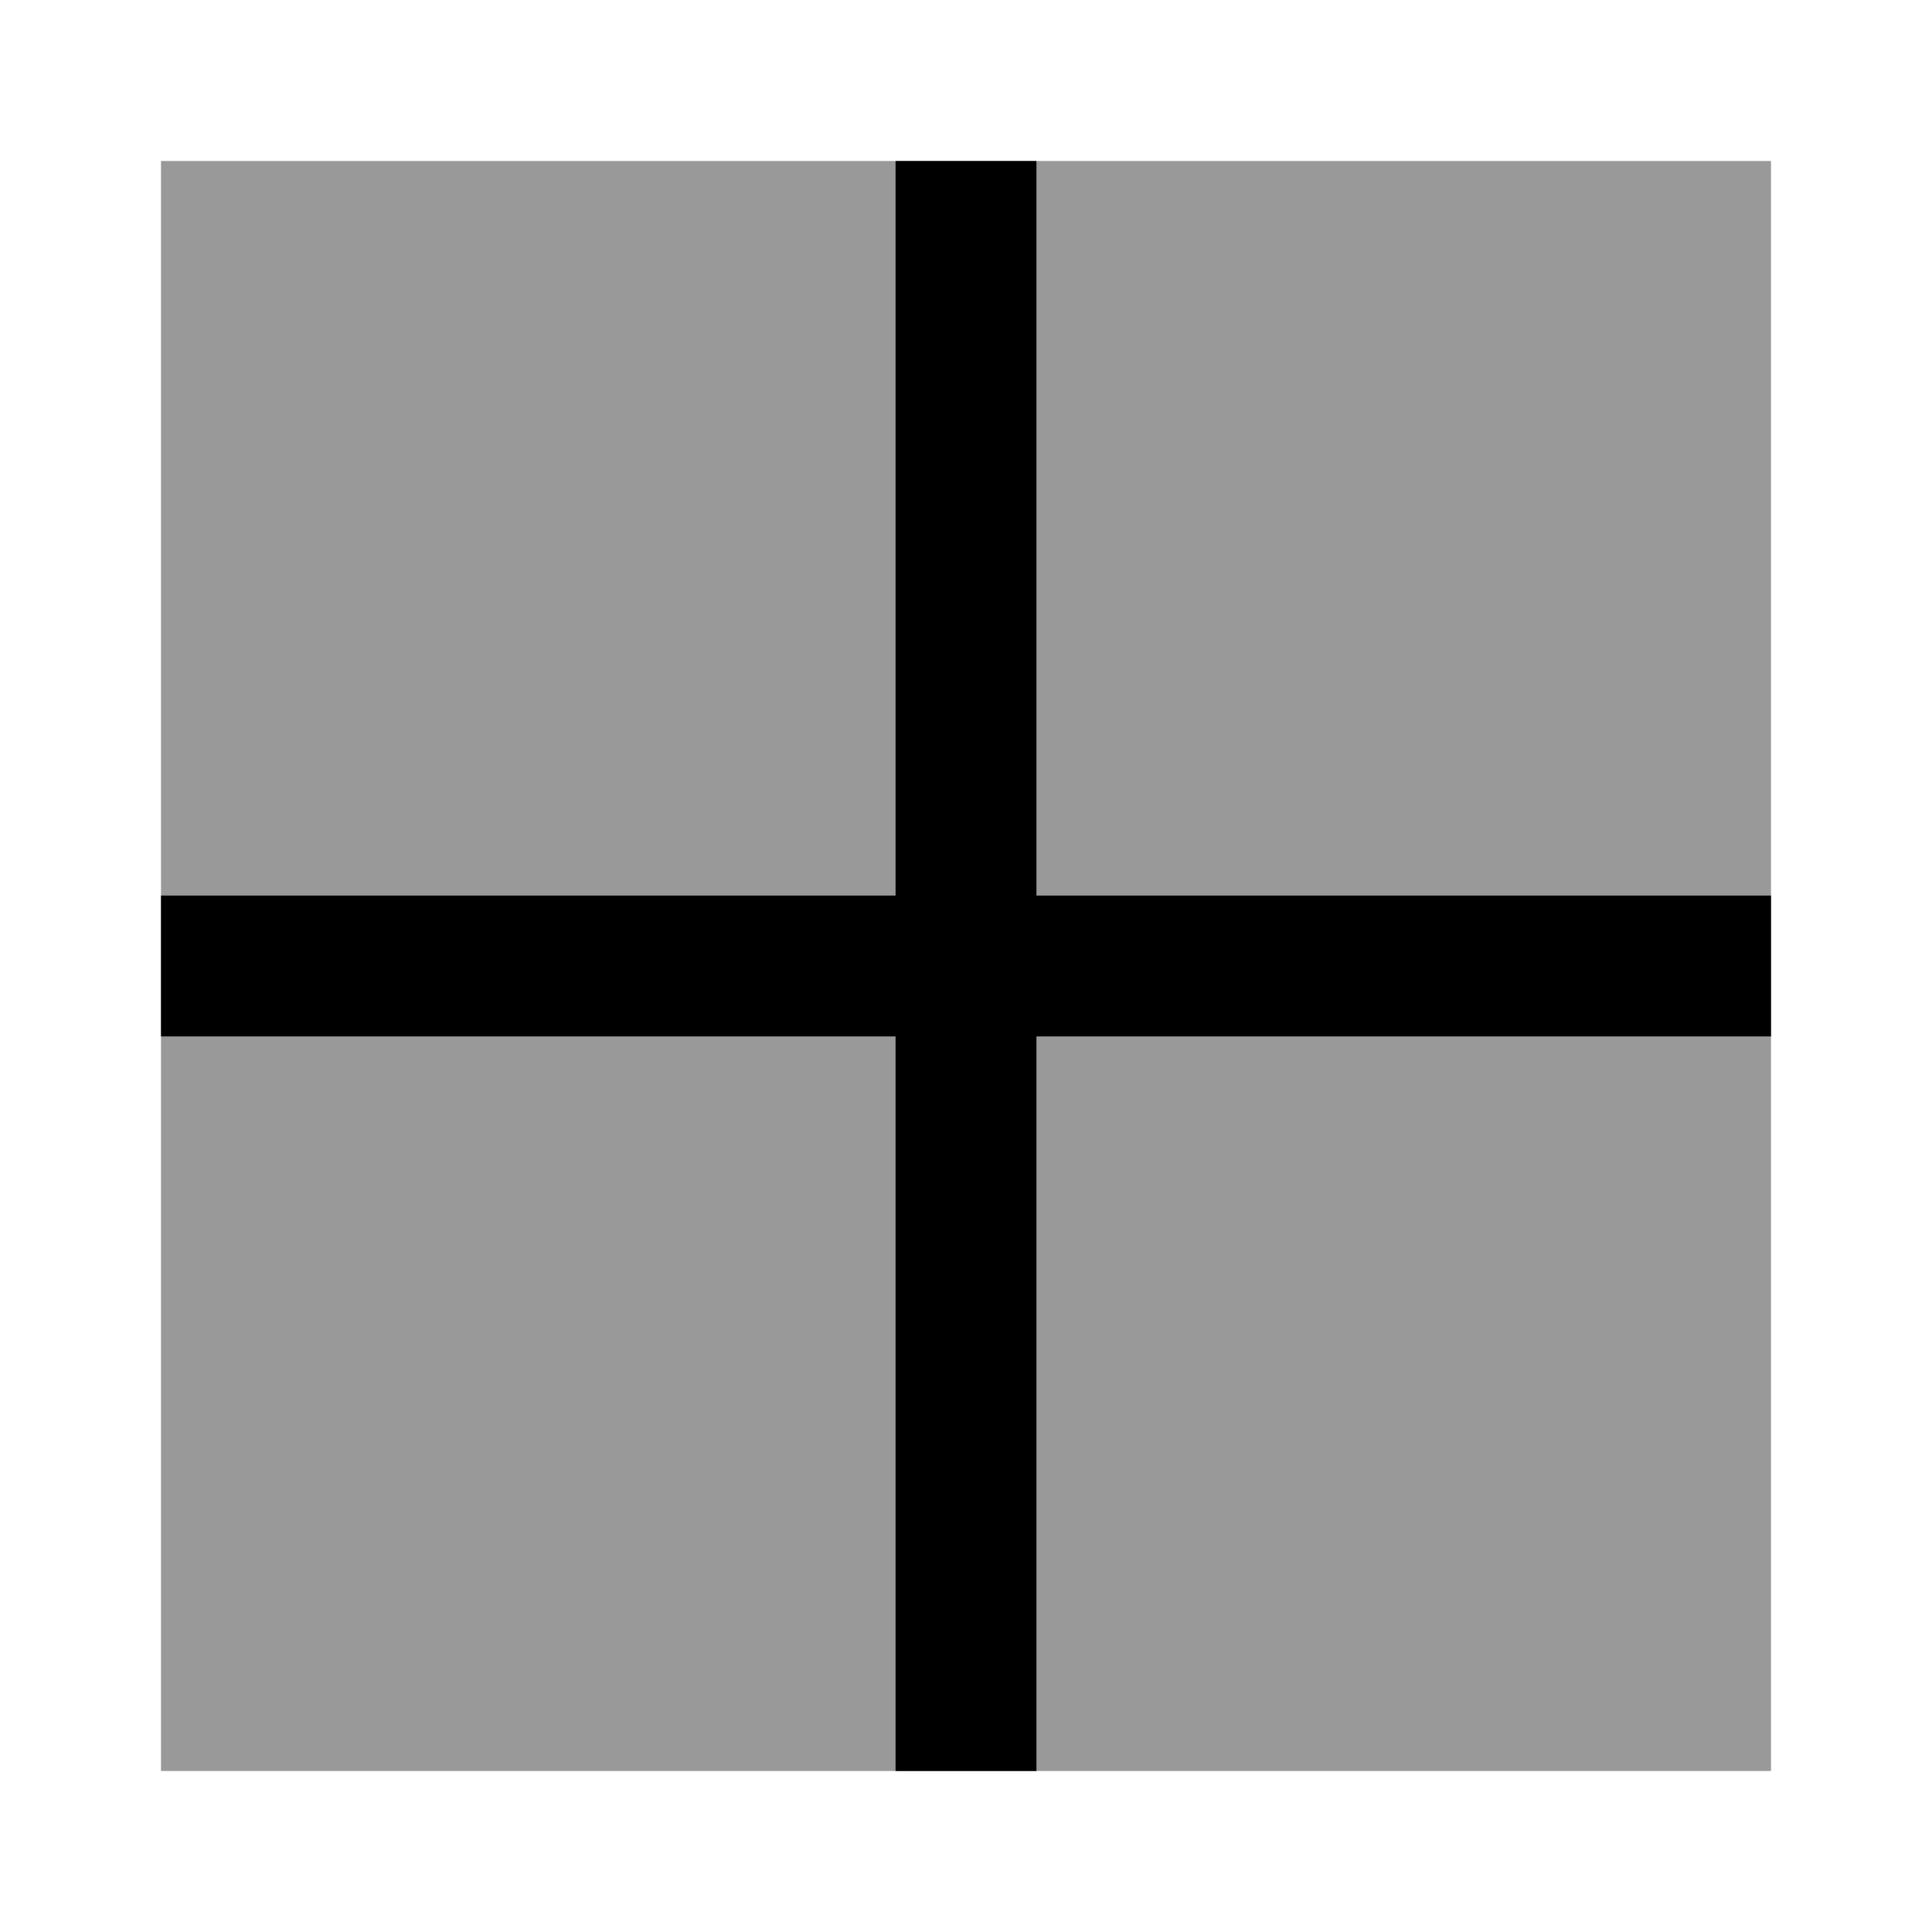
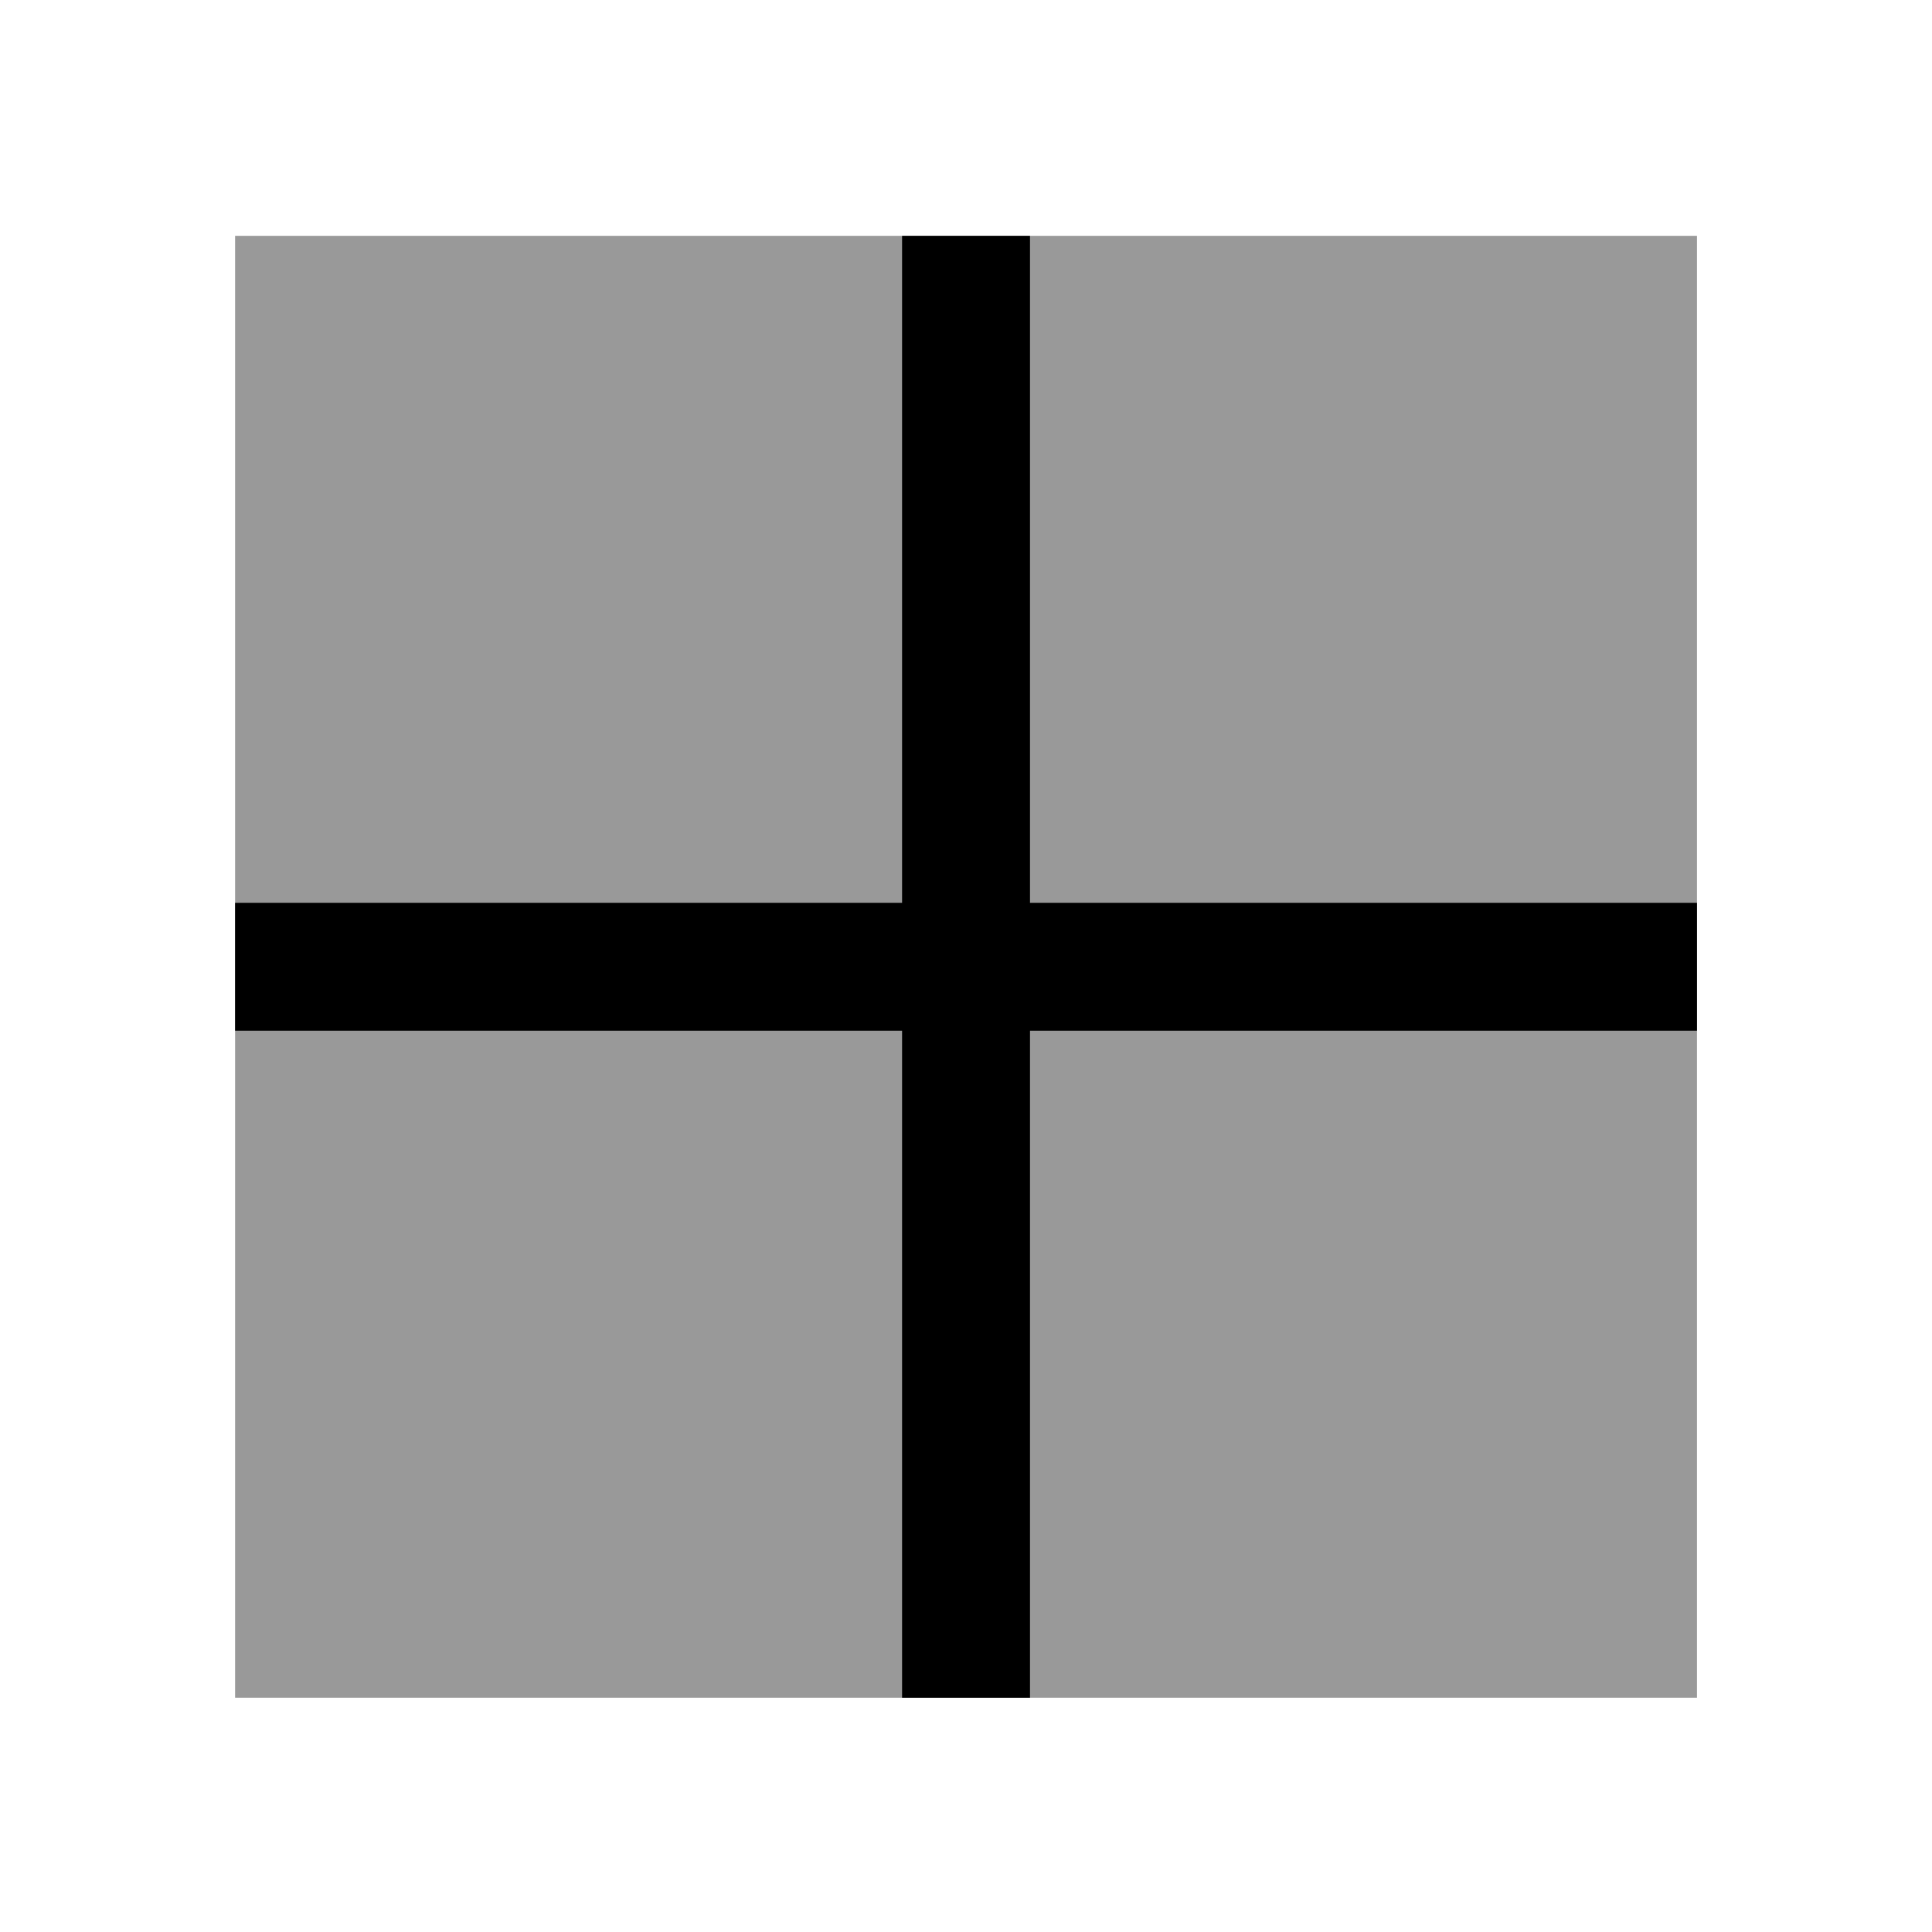
<svg xmlns="http://www.w3.org/2000/svg" viewBox="0 0 24 24" fill="currentColor" fill-rule="evenodd">
-   <g class="ff-secondary" opacity=".4">
-     <path d="M2 2h20v20h-20z" />
-   </g>
-   <g class="ff-primary">
-     <path fill="none" stroke="currentColor" stroke-width="1.75" stroke-linecap="butt" stroke-linejoin="miter" d="M12 2v20M2 12h20" />
+   <g data-ajuste="1" transform="translate(12.005 12.005) scale(0.908) translate(-12.005 -11.995)">
+     <g class="ff-secondary" opacity=".4">
+       <path d="M2 2h20v20h-20z" />
+     </g>
+     <g class="ff-primary">
+       <path fill="none" stroke="currentColor" stroke-width="1.75" stroke-linecap="butt" stroke-linejoin="miter" d="M12 2v20M2 12h20" />
+     </g>
  </g>
</svg>
